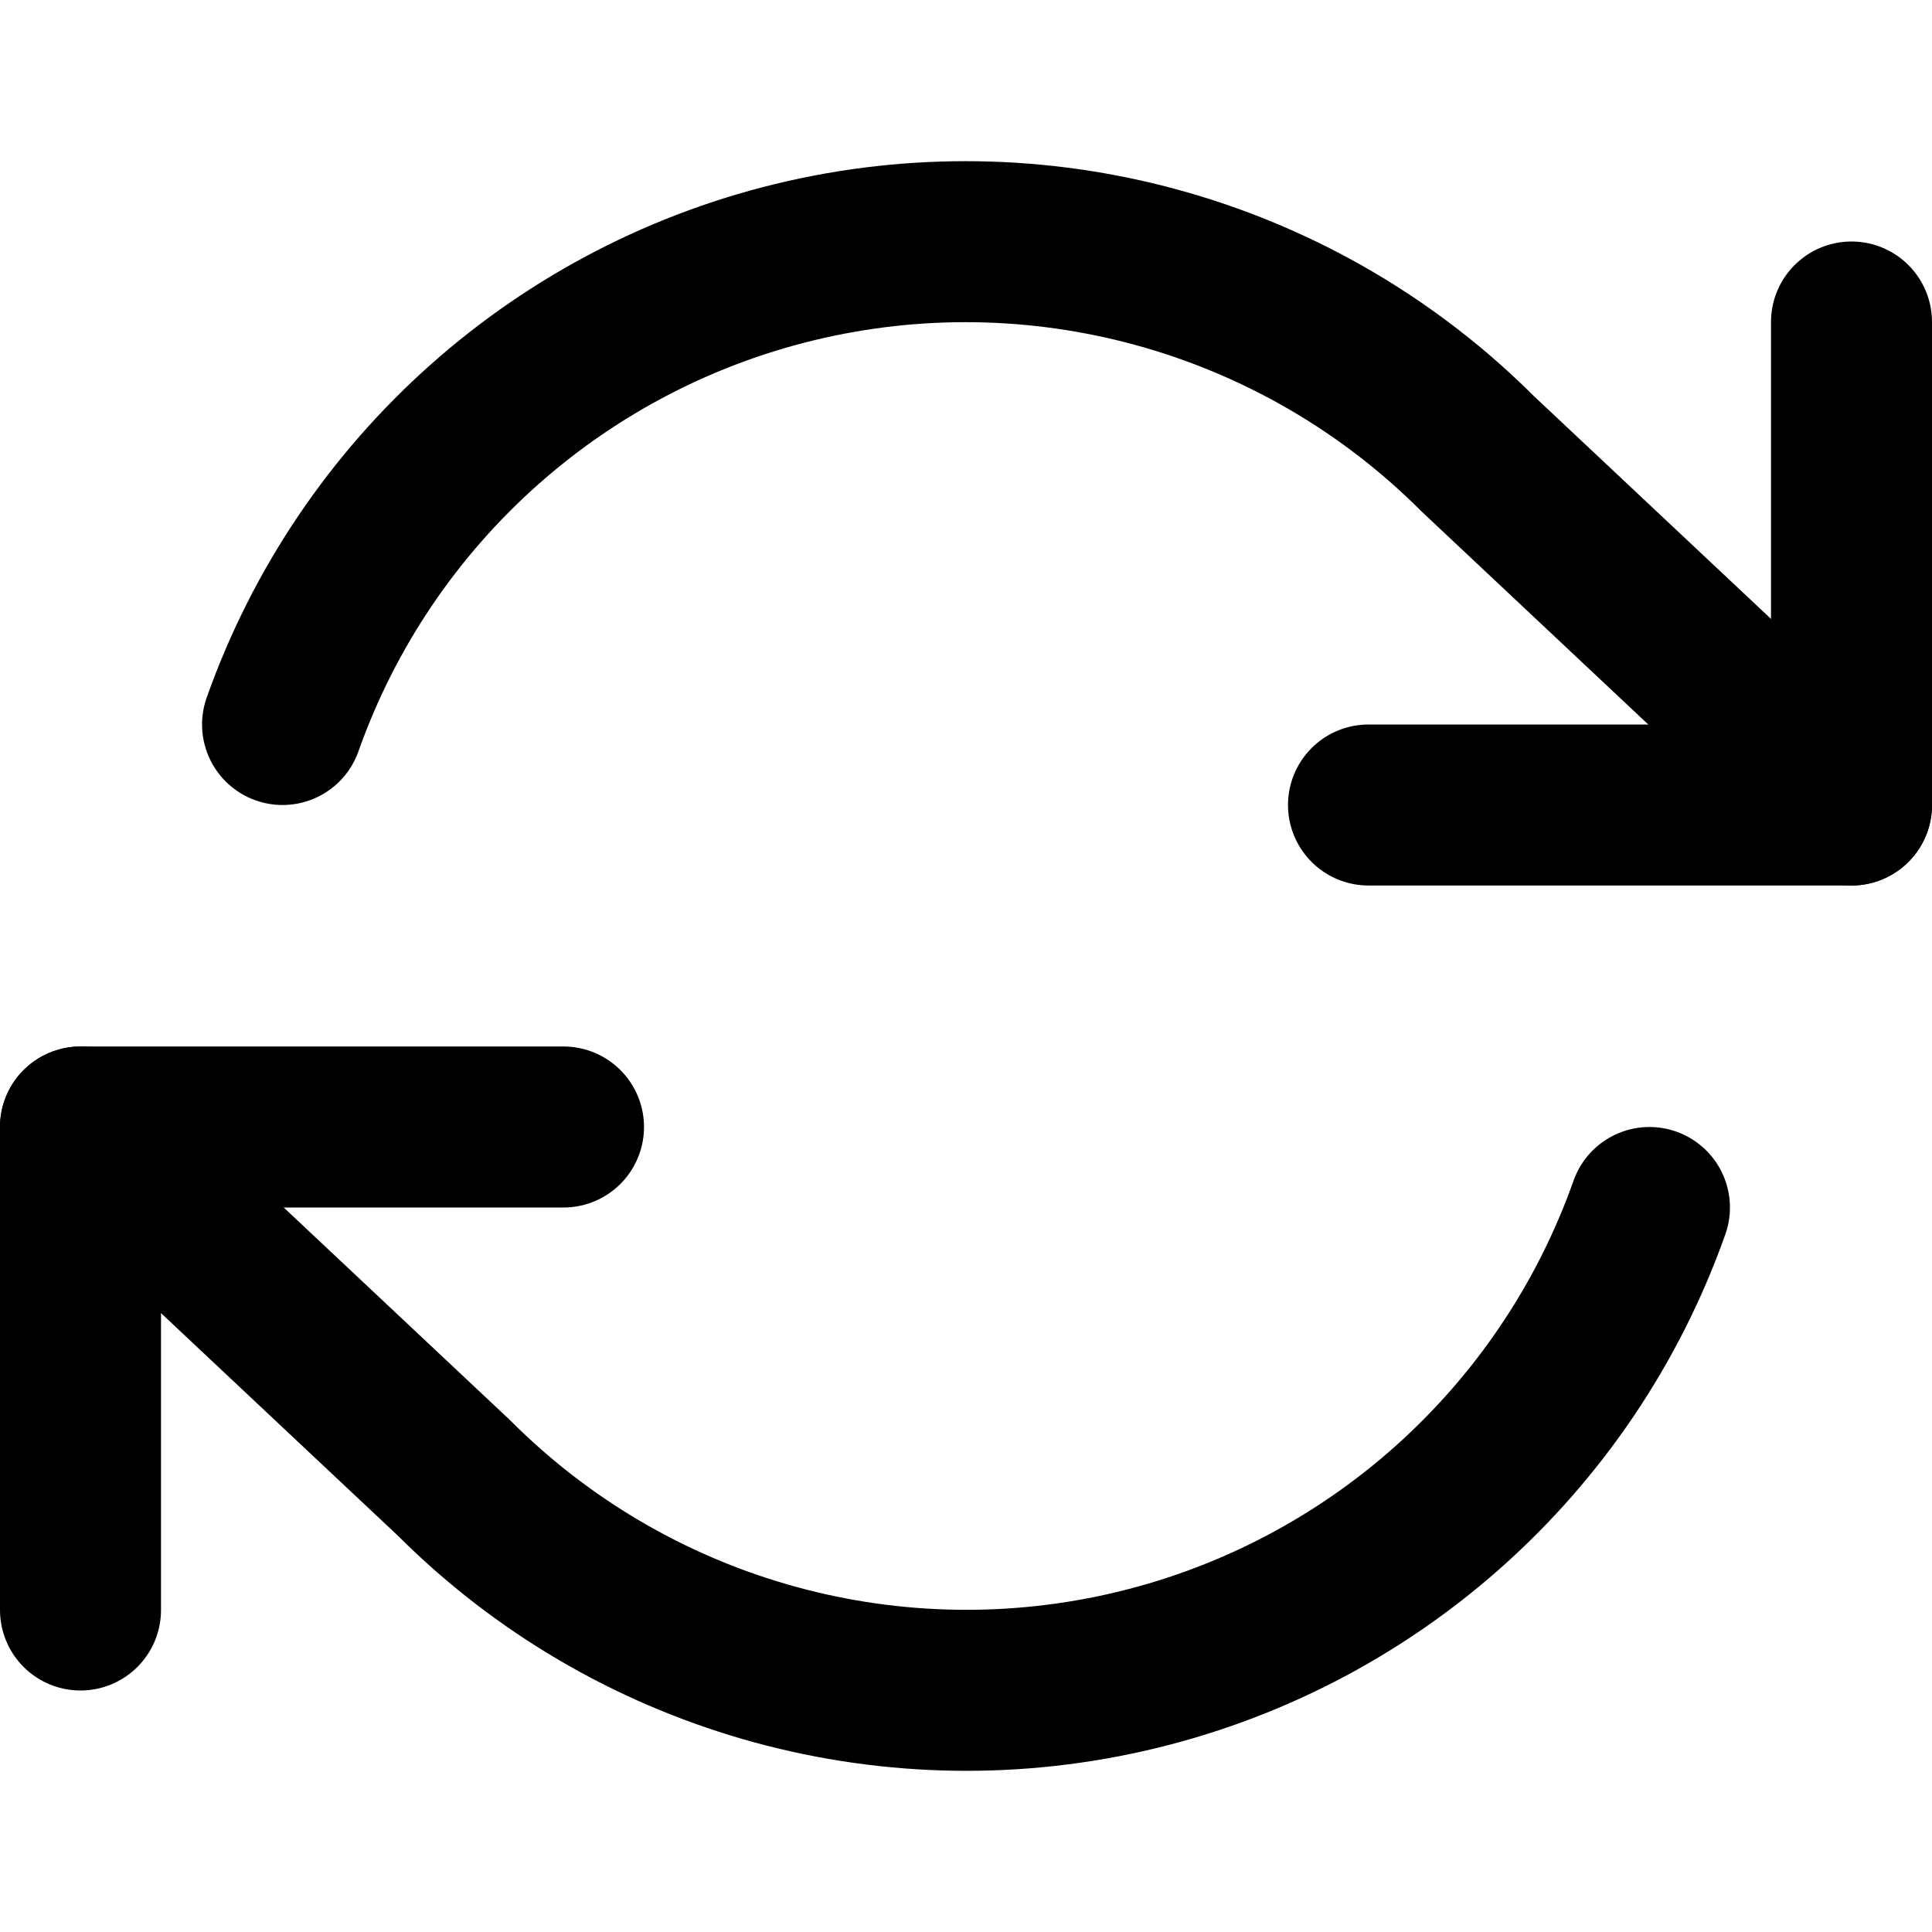
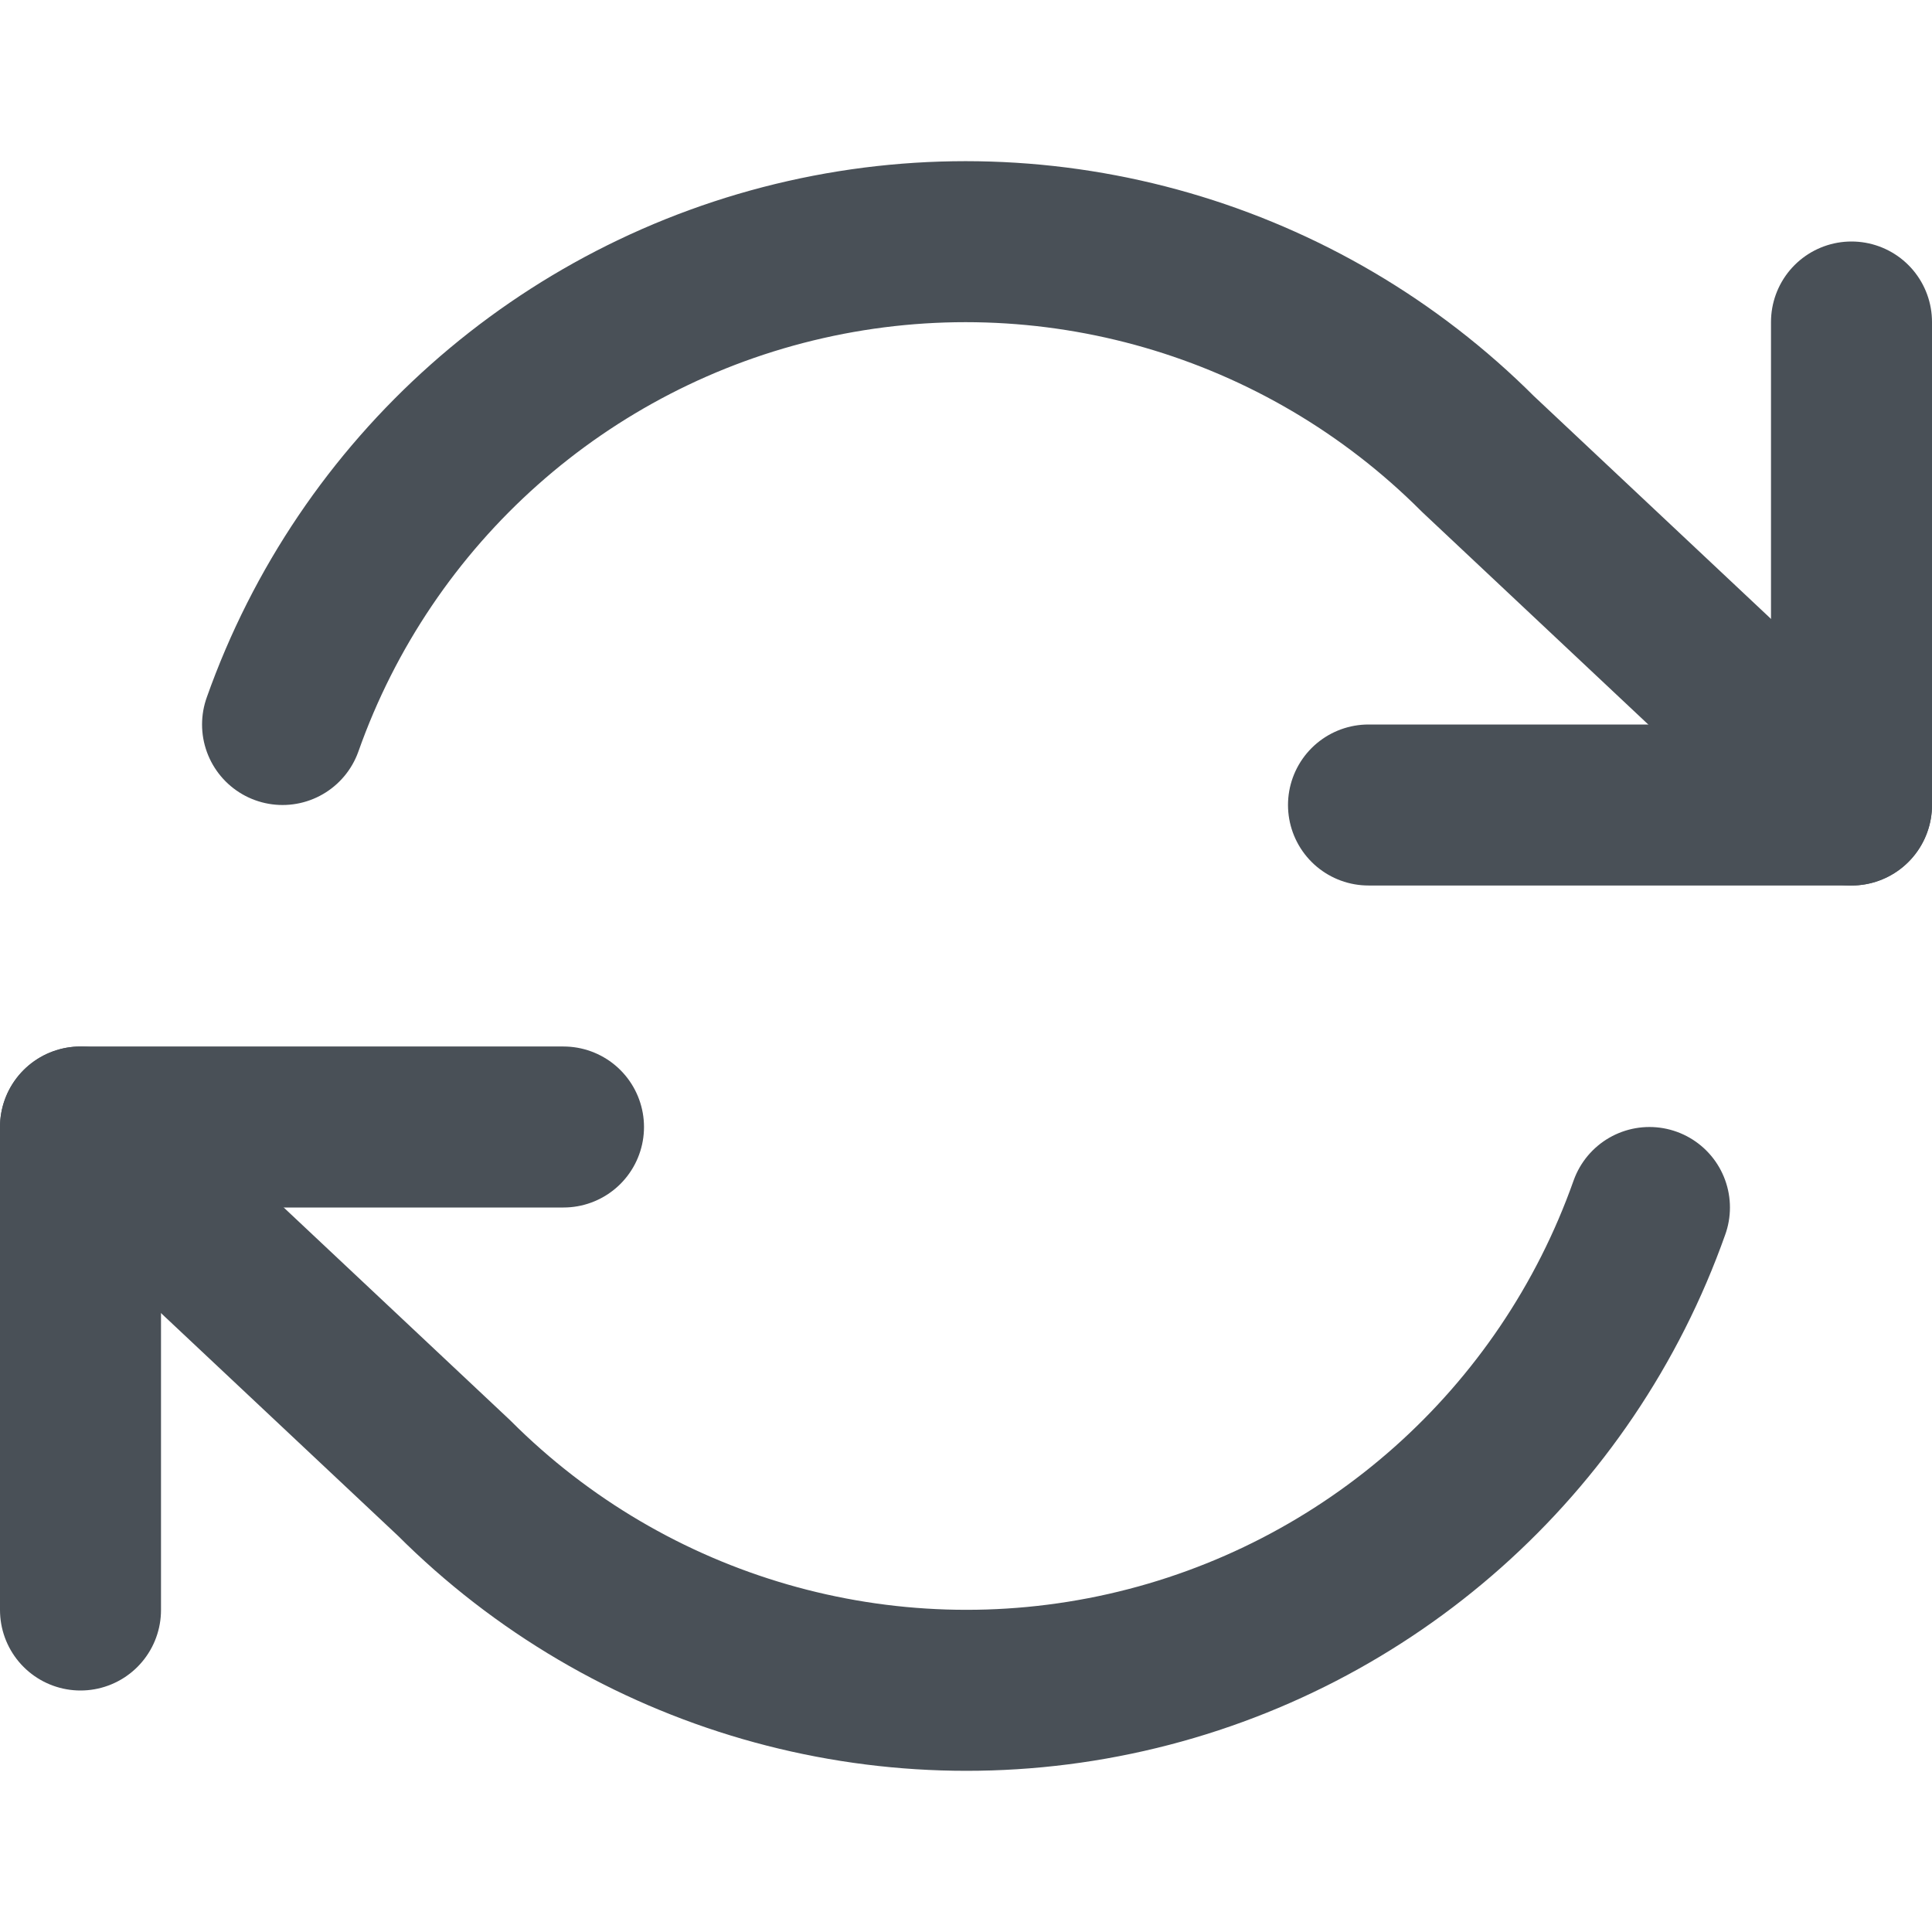
- <svg xmlns="http://www.w3.org/2000/svg" width="24" height="24" viewBox="0 0 24 24" fill="none" stroke="currentColor" stroke-width="2" stroke-linecap="round" stroke-linejoin="round">
+ <svg xmlns="http://www.w3.org/2000/svg" width="24" height="24" viewBox="0 0 24 24" fill="none" stroke="#495057" stroke-width="2" stroke-linecap="round" stroke-linejoin="round">
  <polyline points="23 4 23 10 17 10" />
  <polyline points="1 20 1 14 7 14" />
  <path d="M3.51 9a9 9 0 0 1 14.85-3.36L23 10M1 14l4.64 4.36A9 9 0 0 0 20.49 15" />
</svg>
